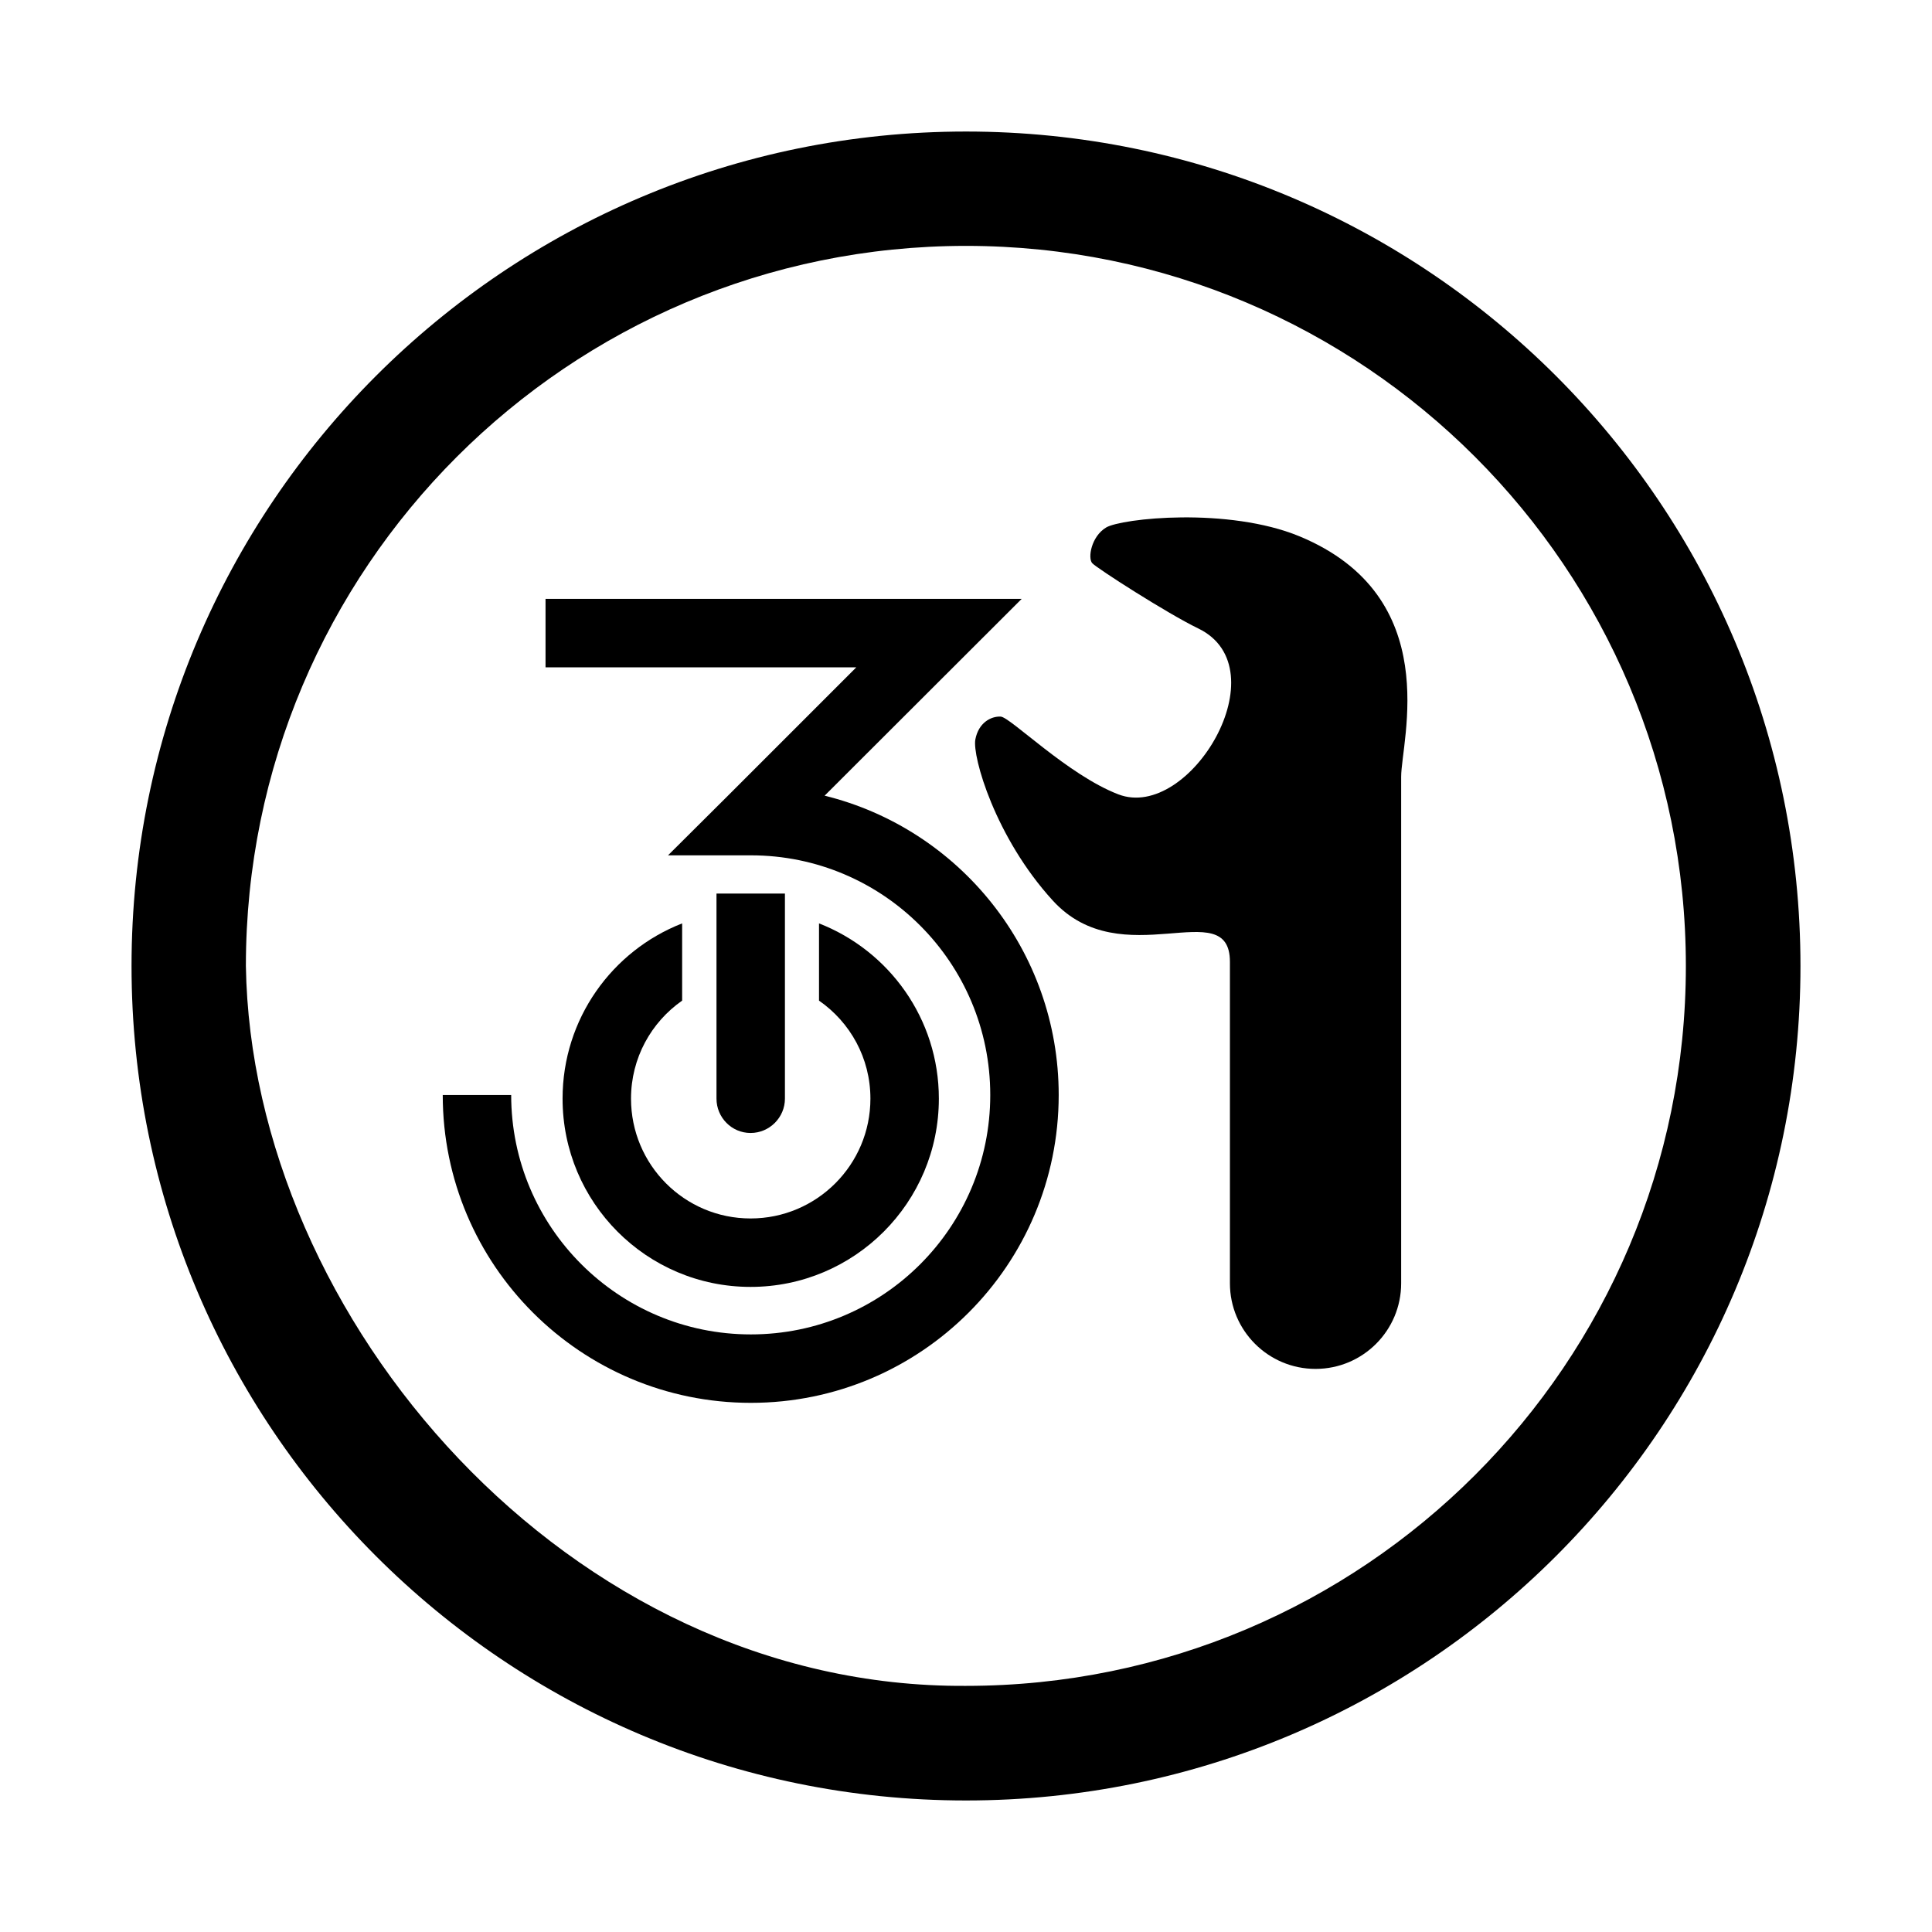
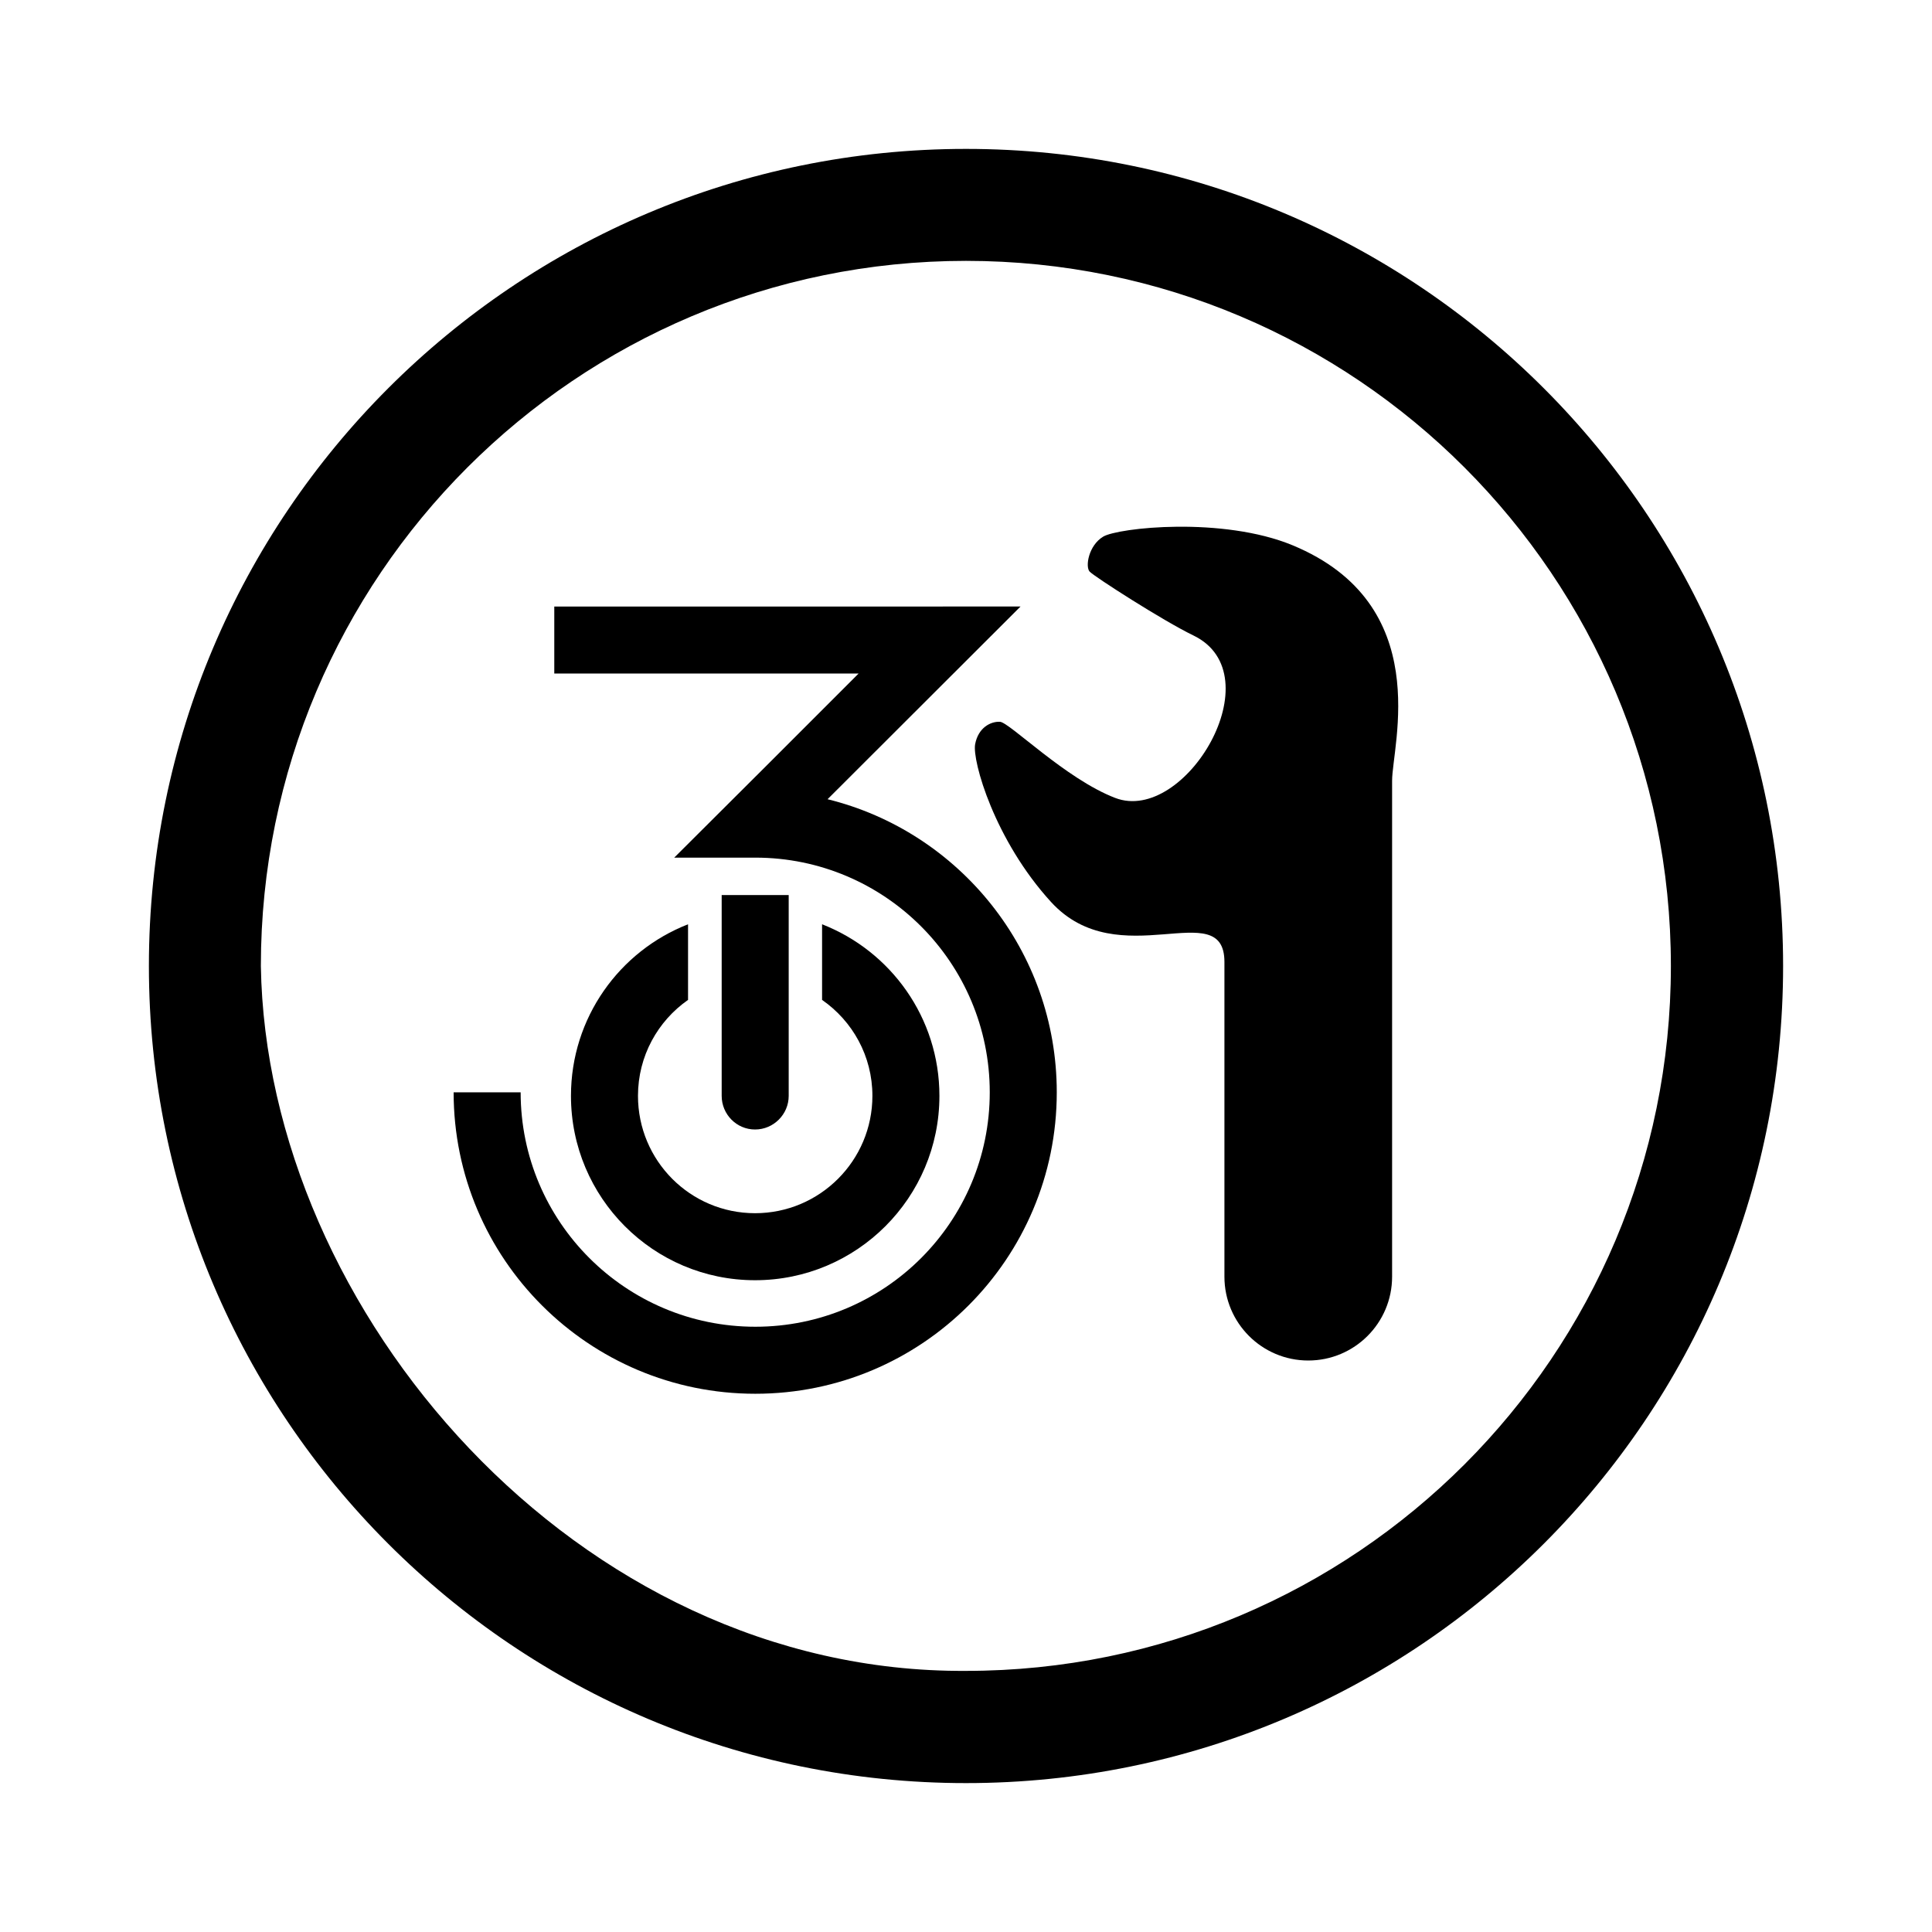
- <svg xmlns="http://www.w3.org/2000/svg" version="1.1" width="293.757" height="293.757" id="svg5512">
+ <svg xmlns="http://www.w3.org/2000/svg" version="1.1" width="300" height="300" id="svg5512">
  <defs id="defs5514" />
-   <g transform="translate(-451.1739,-70.82263)" id="g4413">
-     <path d="m 534.121,161.882 0,10.406 47.253,0 -19.719,19.719 -8.908,8.867 12.593,0 c 20.112,0 36.401,16.329 36.401,36.442 0,20.112 -16.289,36.401 -36.401,36.401 -20.112,0 -36.442,-16.289 -36.442,-36.401 l -10.406,0 c 0,25.858 20.989,46.807 46.848,46.807 25.858,0 46.807,-20.949 46.807,-46.807 0,-21.993 -15.152,-40.48 -35.591,-45.512 l 29.963,-29.923 z" id="path4996-4-0-4-8-9-7-2-6-0-9-9-2" style="color:#000000;fill:#000000;fill-opacity:1;fill-rule:evenodd;stroke:none;stroke-width:20;marker:none;visibility:visible;display:inline;overflow:visible;enable-background:accumulate" />
+   <g transform="translate(-448.0526,-67.70133)" id="g4413">
+     <path d="m 534.121,161.882 0,10.406 47.253,0 c -9.528,9.543 -19.07,19.073 -28.627,28.586 l 12.593,0 c 20.112,0 36.401,16.329 36.401,36.442 0,20.112 -16.289,36.401 -36.401,36.401 -20.112,0 -36.442,-16.289 -36.442,-36.401 l -10.406,0 c 0,25.858 20.989,46.807 46.848,46.807 25.858,0 46.807,-20.949 46.807,-46.807 0,-21.993 -15.152,-40.48 -35.591,-45.512 l 29.963,-29.923 z" id="path4996-4-0-4-8-9-7-2-6-0-9-9-2" style="color:#000000;fill:#000000;fill-opacity:1;fill-rule:evenodd;stroke:none;stroke-width:20;marker:none;visibility:visible;display:inline;overflow:visible;enable-background:accumulate" />
    <g transform="matrix(-1,0,0,-1,1130.637,475.1825)" id="g4409">
      <path d="m 565.339,208.689 c -15.802,0 -28.627,12.825 -28.627,28.627 0,12.131 7.56,22.487 18.221,26.643 l 0,-11.742 c -4.724,-3.282 -7.815,-8.711 -7.815,-14.901 0,-10.056 8.165,-18.221 18.221,-18.221 10.056,0 18.18,8.165 18.18,18.221 0,6.18 -3.075,11.617 -7.774,14.901 l 0,11.742 c 10.649,-4.156 18.18,-14.512 18.18,-26.643 0,-15.802 -12.784,-28.627 -28.586,-28.627 z" id="path4996-4-0-4-2-1-9-8-5-8-9" style="color:#000000;fill:#000000;fill-opacity:1;fill-rule:evenodd;stroke:none;stroke-width:20;marker:none;visibility:visible;display:inline;overflow:visible;enable-background:accumulate" />
      <path d="m 565.339,232.093 c -2.873,0 -5.223,2.35 -5.223,5.223 l 0,31.178 10.406,0 0,-31.178 c 0,-2.873 -2.31,-5.223 -5.183,-5.223 z" id="rect5023-1-6-7-7-5-2-9-1-8-8" style="color:#000000;fill:#000000;fill-opacity:1;fill-rule:evenodd;stroke:none;stroke-width:20;marker:none;visibility:visible;display:inline;overflow:visible;enable-background:accumulate" />
    </g>
    <path d="m 630.853,149.491 c -5.722,0.054 -10.364,0.853 -11.499,1.539 -2.271,1.371 -2.807,4.658 -2.106,5.426 0.702,0.768 11.43,7.658 16.115,9.92 12.614,6.09 -1.288,29.396 -12.147,25.226 -7.696,-2.955 -16.427,-11.757 -17.897,-11.823 -1.47,-0.065 -3.364,0.926 -3.847,3.482 -0.483,2.556 3.008,14.897 11.783,24.497 10.529,11.52 26.926,-1.209 26.926,9.313 l 0,48.872 a 13.018,13.018 0 0 0 26.036,0 l 0,-62.437 0,-14.577 c 0,-5.467 6.703,-27.389 -15.467,-36.563 -5.374,-2.224 -12.175,-2.929 -17.897,-2.875 z" id="path5018-1-3-2-1-4-7-5-6" style="fill:#000000;fill-opacity:1;stroke:none" />
  </g>
-   <path d="M 146.879,20 C 76.808,20 20,76.808 20,146.879 c 0,70.071 56.808,126.879 126.879,126.879 70.071,0 126.879,-56.808 126.879,-126.879 C 273.757,76.808 216.95,20 146.879,20 z m 0,17.386 c 60.46,0 109.454,49.033 109.454,109.493 0,60.46 -48.994,109.454 -109.454,109.454 -60.472,0.389 -108.645,-55.933 -109.493,-109.454 0,-60.46 49.033,-109.493 109.493,-109.493 z" id="path7438-70-0-9-0-2" style="color:#000000;fill:#000000;fill-opacity:1;fill-rule:evenodd;stroke:none;stroke-width:10.416;marker:none;visibility:visible;display:inline;overflow:visible;enable-background:accumulate" />
+   <path d="m 150,23.121 c -70.071,0 -126.879,56.808 -126.879,126.879 0,70.071 56.808,126.879 126.879,126.879 70.071,0 126.879,-56.808 126.879,-126.879 C 276.879,79.929 220.071,23.121 150,23.121 z m 0,17.386 c 60.46,0 109.454,49.033 109.454,109.493 0,60.46 -48.994,109.454 -109.454,109.454 -60.472,0.389 -108.645,-55.933 -109.493,-109.454 0,-60.46 49.033,-109.493 109.493,-109.493 z" id="path7438-70-0-9-0-2" style="color:#000000;fill:#000000;fill-opacity:1;fill-rule:evenodd;stroke:none;stroke-width:10.416;marker:none;visibility:visible;display:inline;overflow:visible;enable-background:accumulate" />
</svg>
